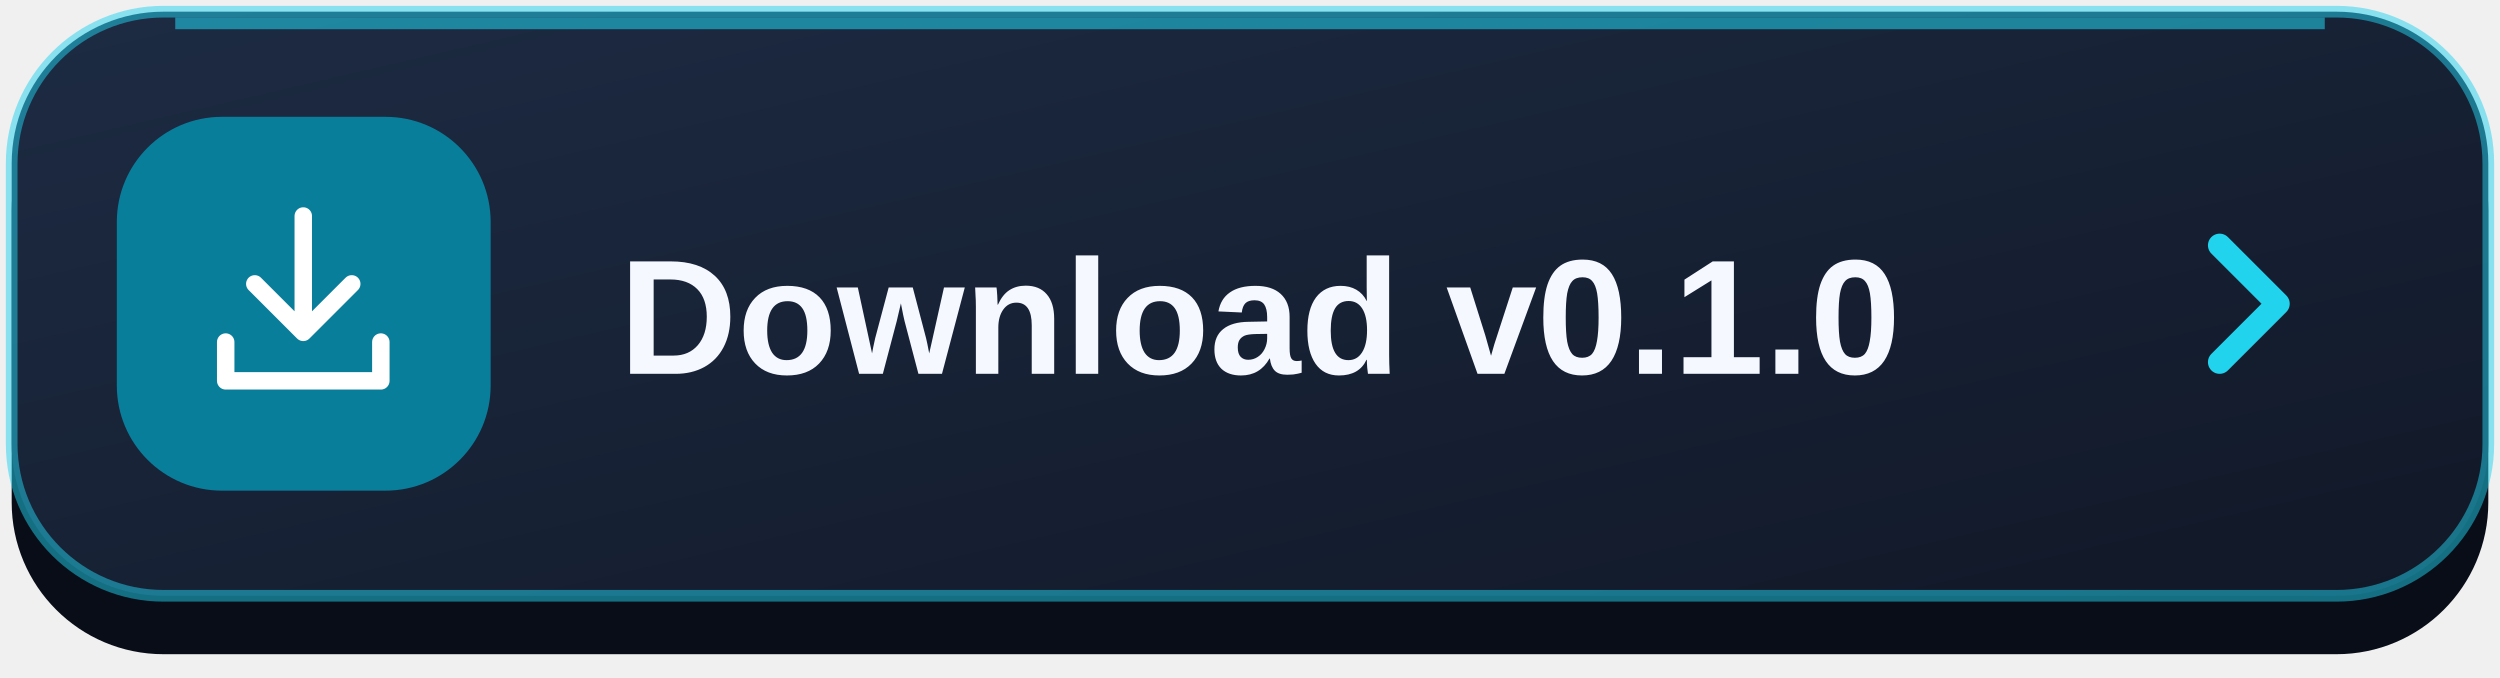
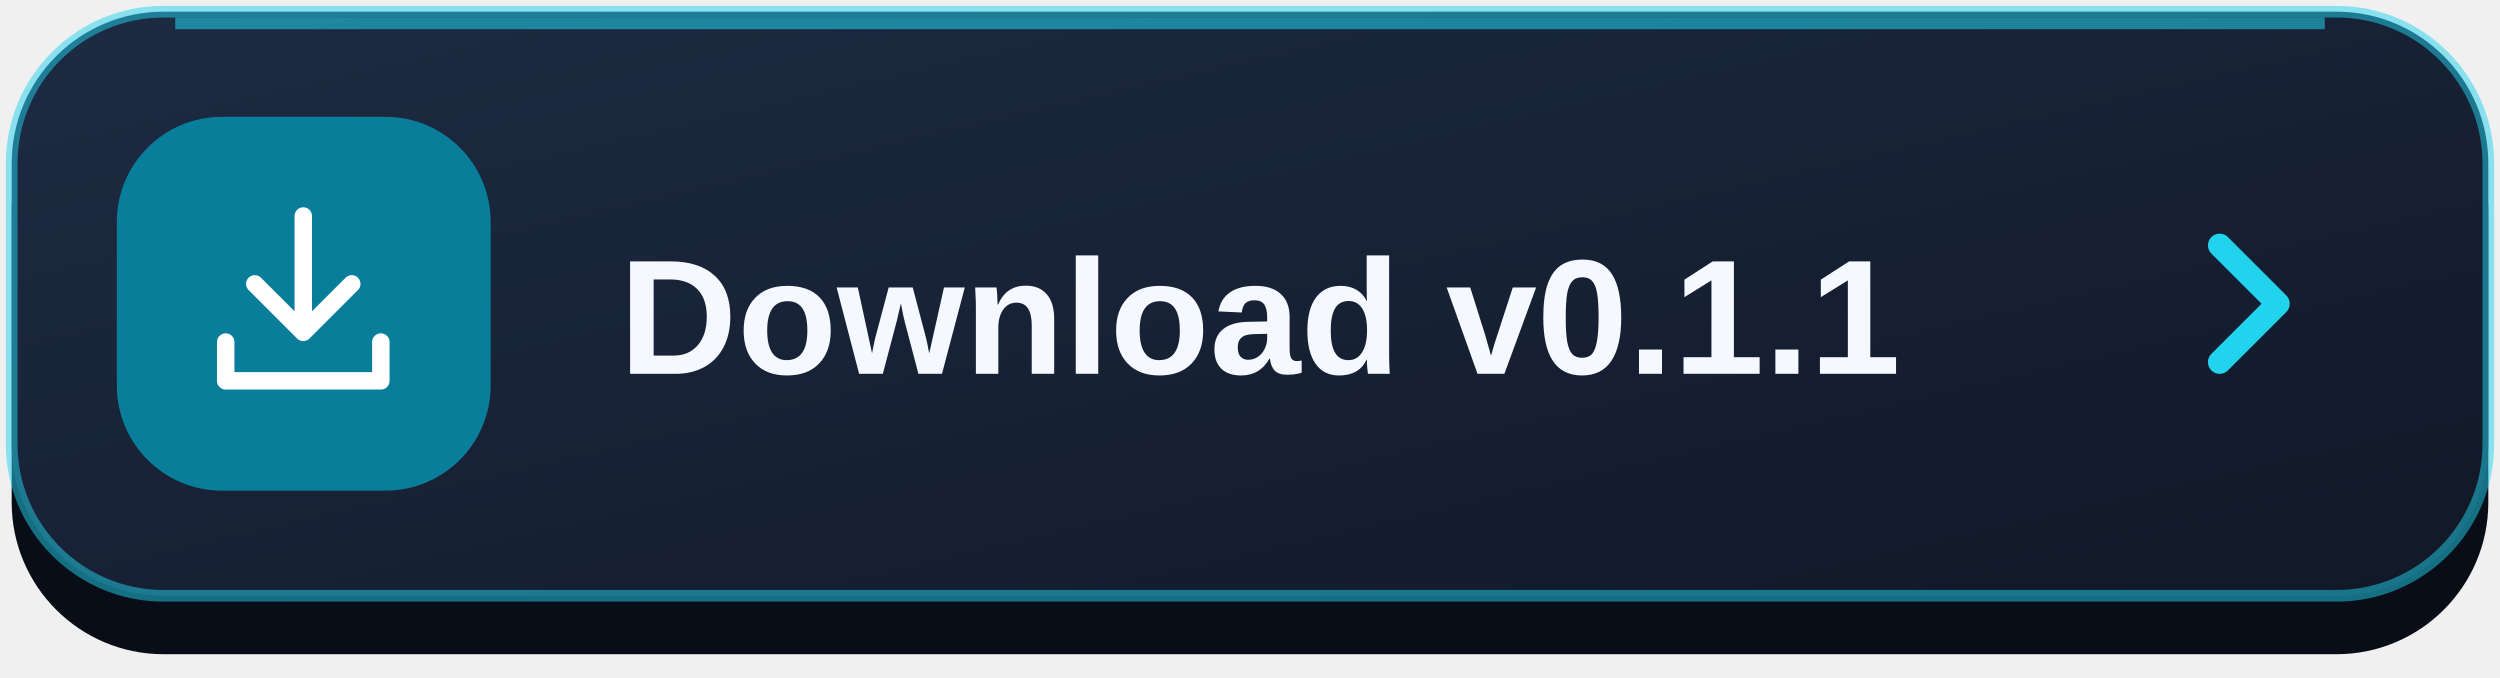
- <svg xmlns="http://www.w3.org/2000/svg" width="214" height="58" viewBox="0 0 214 58" role="img" aria-label="Download v0.1.0">
+ <svg xmlns="http://www.w3.org/2000/svg" width="214" height="58" viewBox="0 0 214 58" role="img" aria-label="Download v0.1.1">
  <defs>
    <linearGradient id="body" x2="1" y2="1">
      <stop stop-color="#1d2b43" />
      <stop offset="1" stop-color="#111827" />
    </linearGradient>
    <linearGradient id="accent">
      <stop stop-color="#087e9b" />
      <stop offset="1" stop-color="#22d3ee" />
    </linearGradient>
  </defs>
  <rect x="1" y="5" width="212" height="51" rx="13" fill="#080d18" />
  <rect x="1" y="1" width="212" height="50" rx="13" fill="url(#body)" stroke="#22d3ee" stroke-opacity=".5" />
  <path d="M15 2h184" stroke="#22d3ee" stroke-opacity=".55" />
  <rect x="10" y="10" width="32" height="32" rx="9" fill="#087e9b" />
  <g transform="translate(16 16) scale(.83)" fill="none" stroke="#fff" stroke-width="1.8" stroke-linecap="round" stroke-linejoin="round">
    <path d="M12 3v12m-5-5 5 5 5-5M4 16v4h16v-4" />
  </g>
-   <text x="53" y="32" fill="#f5f8ff" font-family="Arial,Helvetica,sans-serif" font-size="14" font-weight="700">Download v0.1.0</text>
+   <text x="53" y="32" fill="#f5f8ff" font-family="Arial,Helvetica,sans-serif" font-size="14" font-weight="700">Download v0.1.1</text>
  <path d="m190 21 5 5-5 5" fill="none" stroke="#22d3ee" stroke-width="2" stroke-linecap="round" stroke-linejoin="round" />
</svg>
